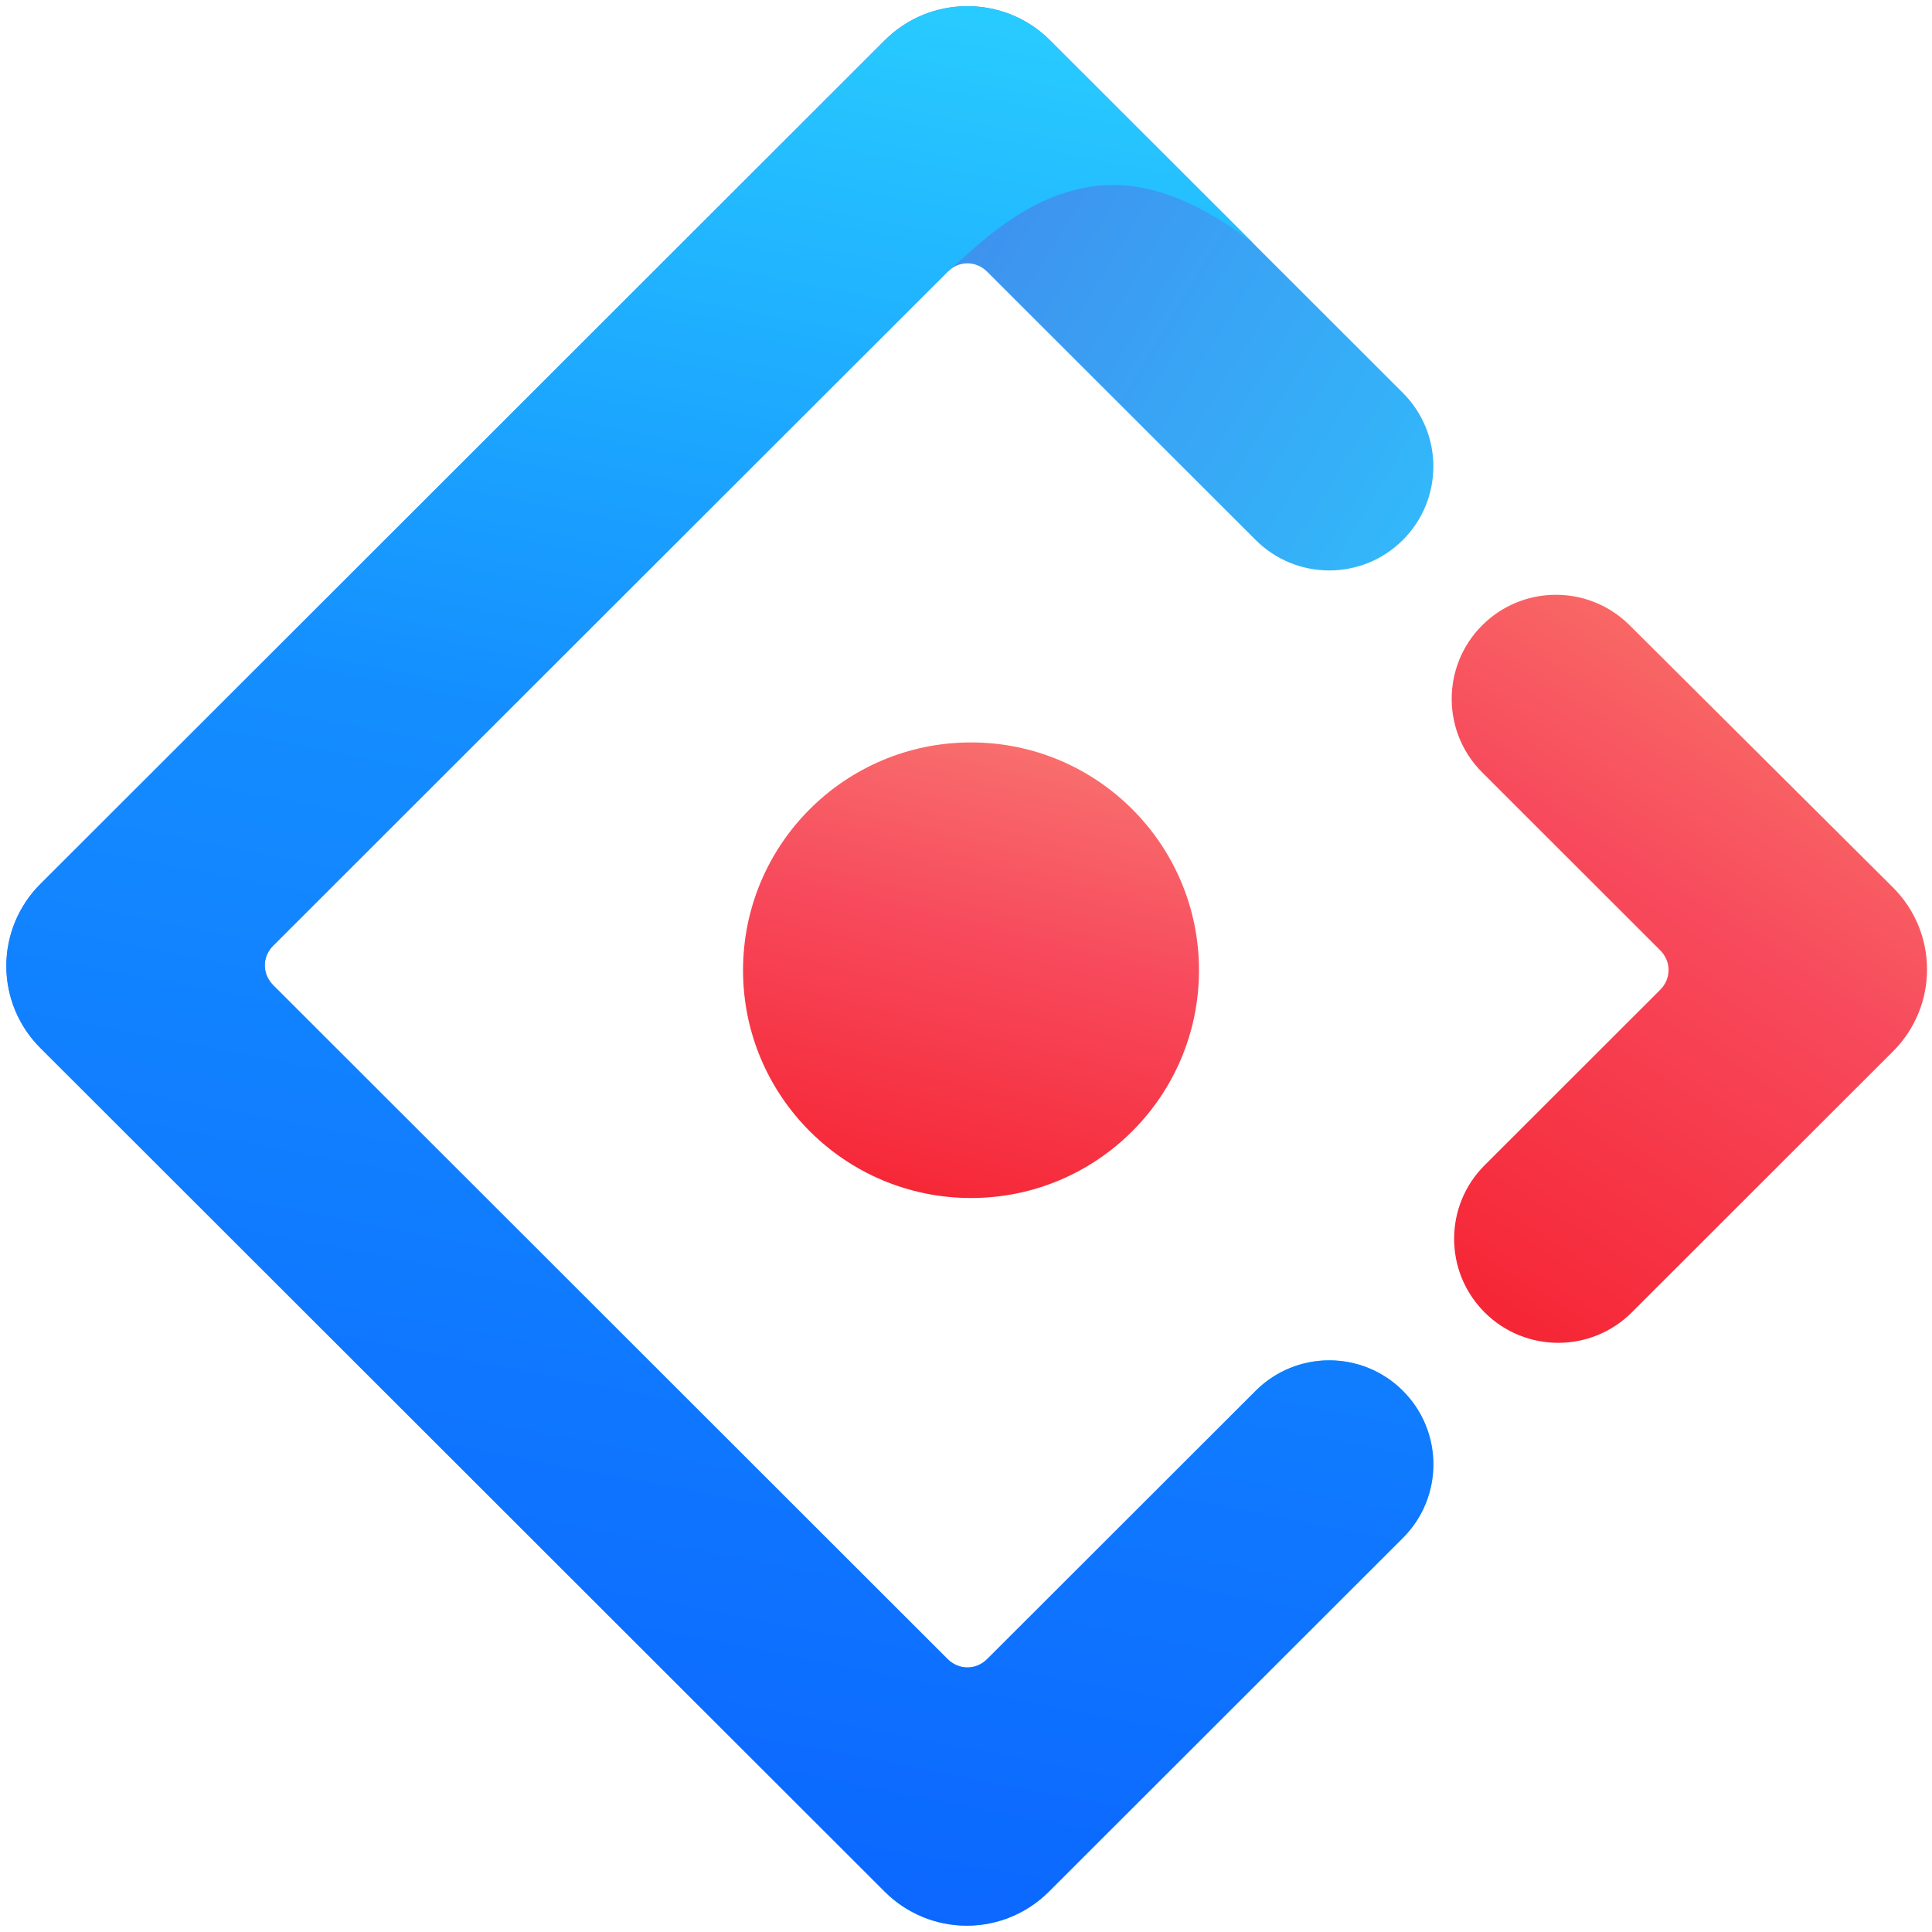
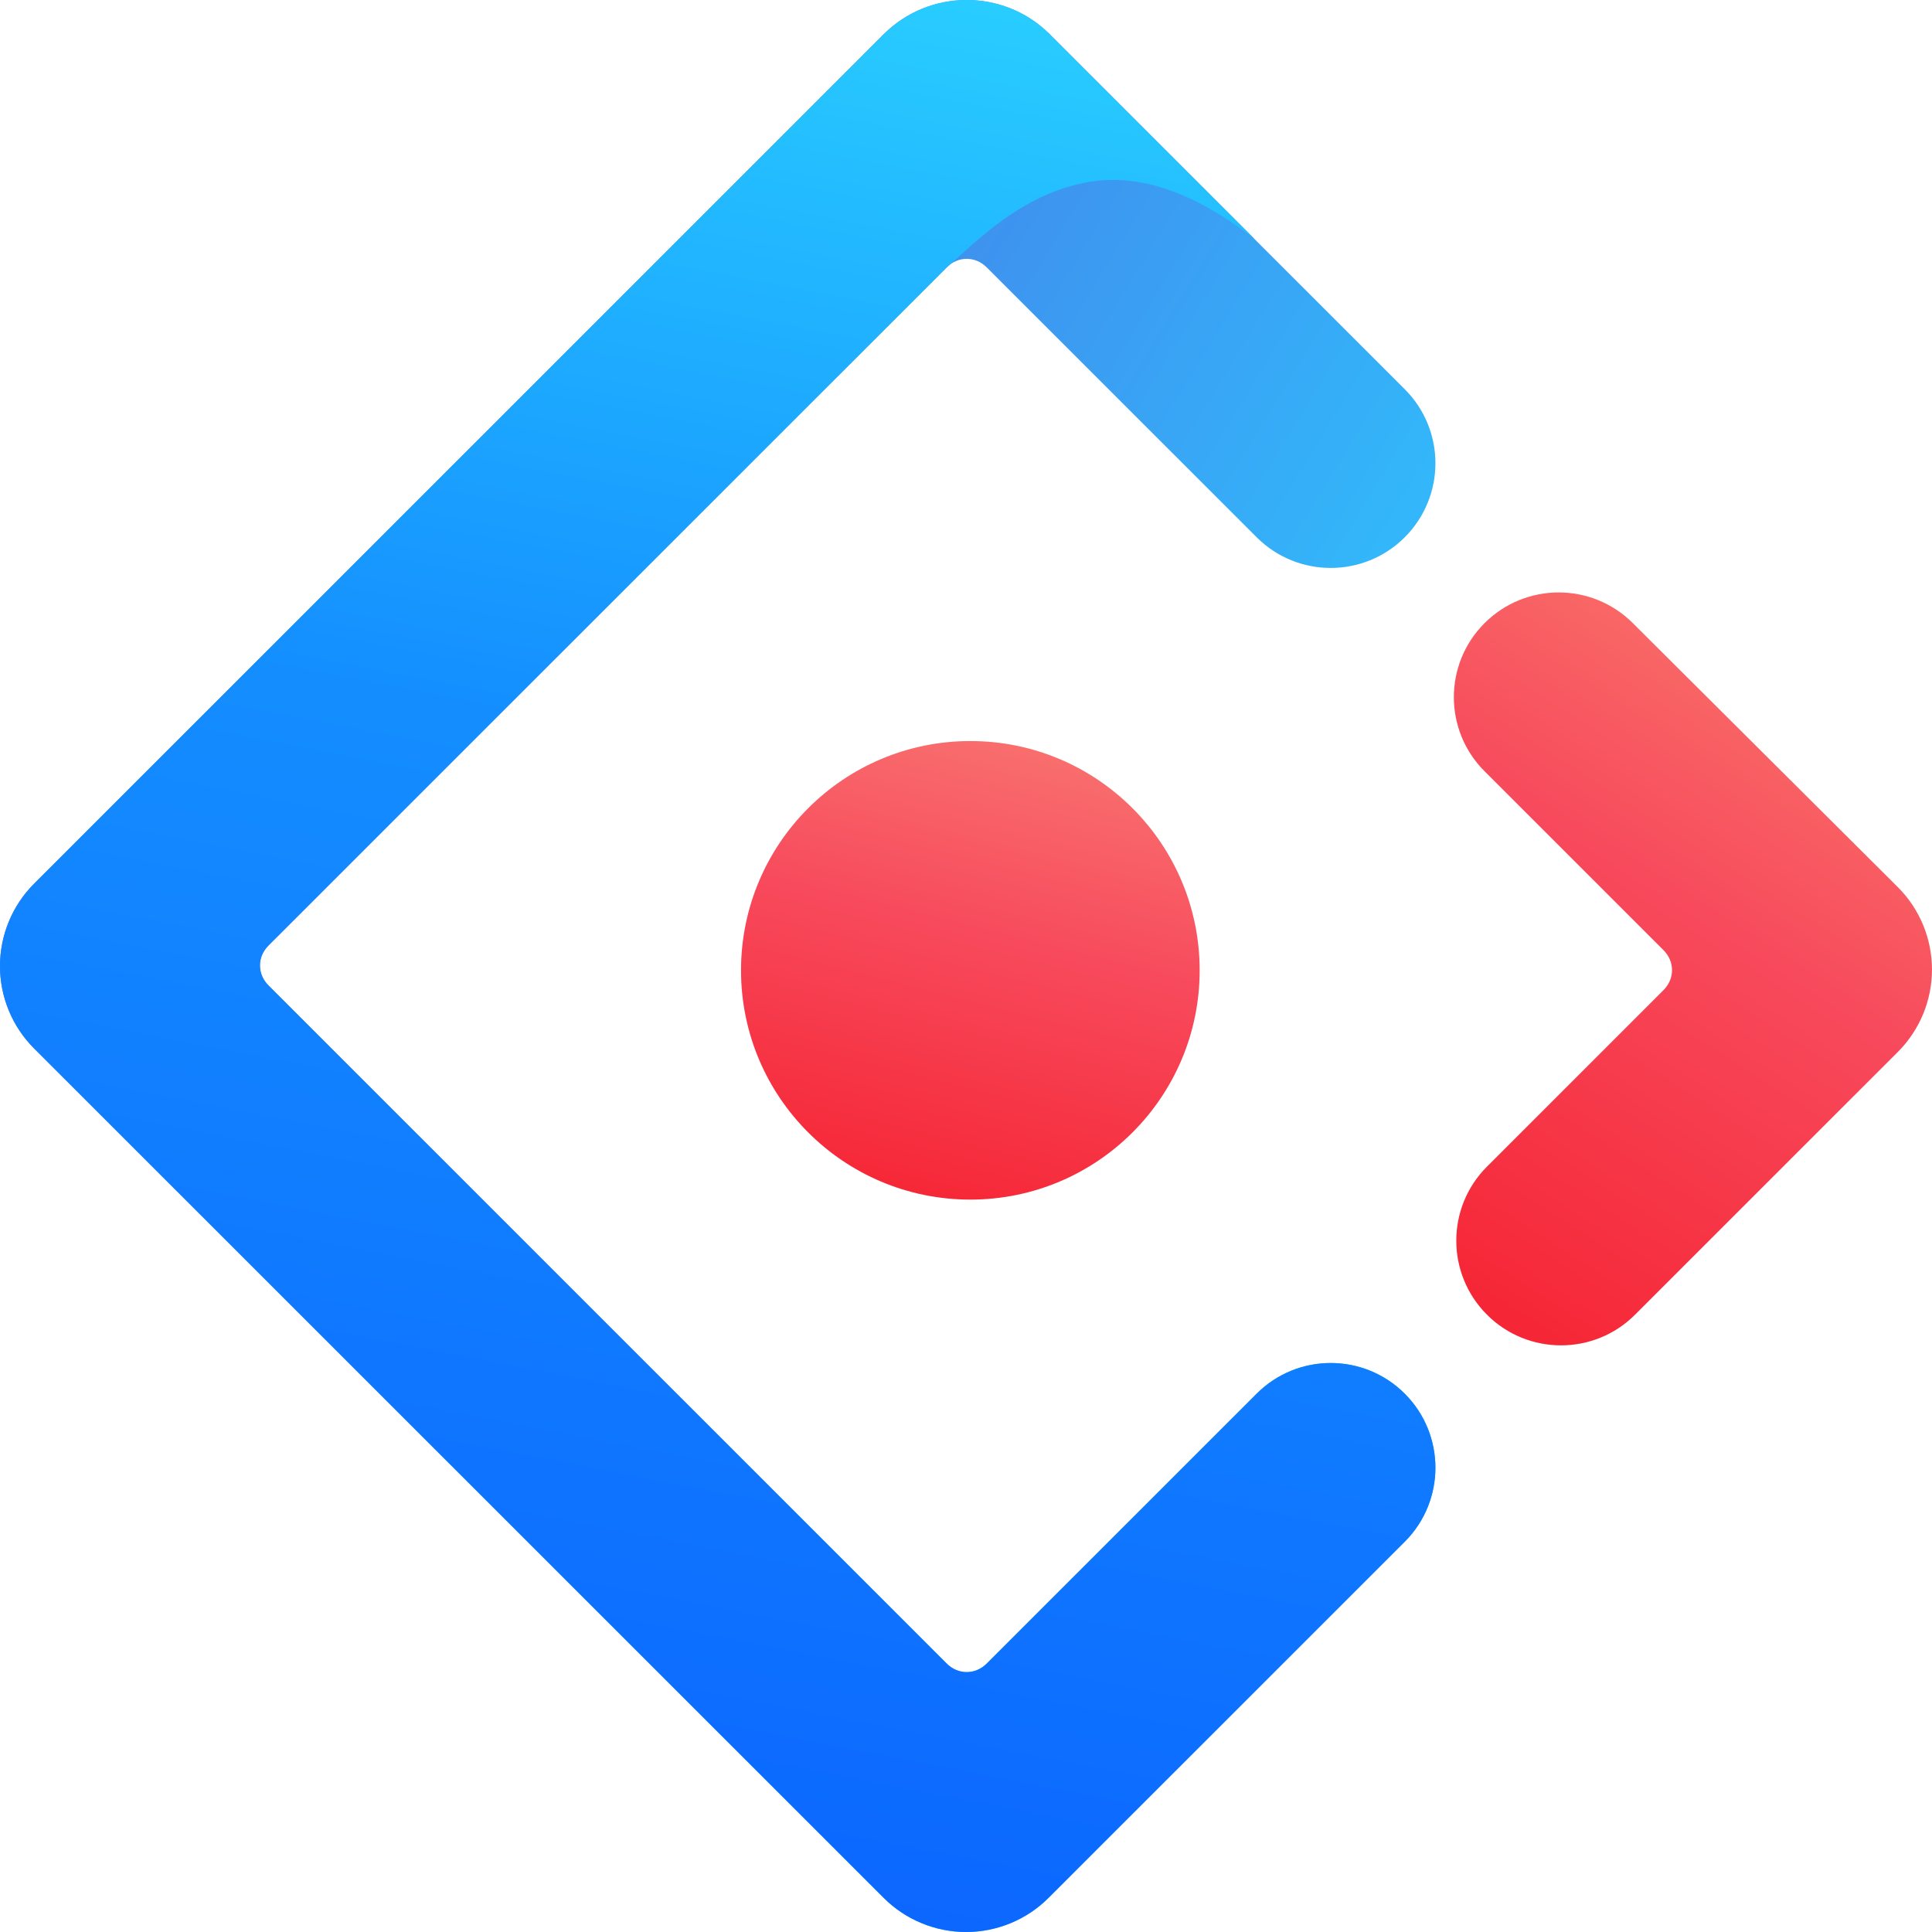
- <svg xmlns="http://www.w3.org/2000/svg" width="200" height="200">
+ <svg xmlns="http://www.w3.org/2000/svg" height="100" width="100">
  <defs>
-     <linearGradient x1="62.102%" y1="0%" x2="108.197%" y2="37.864%" id="a">
+     <linearGradient gradientUnits="userSpaceOnUse" gradientTransform="scale(.86223 1.15978)" x1="107.16" y1=".551" x2="186.135" y2="65.424" id="a">
      <stop stop-color="#4285EB" offset="0%" />
      <stop stop-color="#2EC7FF" offset="100%" />
    </linearGradient>
-     <linearGradient x1="69.644%" y1="0%" x2="54.043%" y2="108.457%" id="b">
+     <linearGradient gradientUnits="userSpaceOnUse" gradientTransform="scale(.86223 1.15978)" x1="120.082" y1=".551" x2="93.352" y2="186.371" id="b">
      <stop stop-color="#29CDFF" offset="0%" />
      <stop stop-color="#148EFF" offset="37.86%" />
      <stop stop-color="#0A60FF" offset="100%" />
    </linearGradient>
-     <linearGradient x1="69.691%" y1="-12.974%" x2="16.723%" y2="117.391%" id="c">
+     <linearGradient gradientUnits="userSpaceOnUse" gradientTransform="scale(.79714 1.25448)" x1="231.541" y1="41.073" x2="198.845" y2="121.545" id="c">
      <stop stop-color="#FA816E" offset="0%" />
      <stop stop-color="#F74A5C" offset="41.473%" />
      <stop stop-color="#F51D2C" offset="100%" />
    </linearGradient>
-     <linearGradient x1="68.128%" y1="-35.691%" x2="30.44%" y2="114.943%" id="d">
+     <linearGradient gradientUnits="userSpaceOnUse" gradientTransform="scale(1.0004 .9996)" x1="109.031" y1="60.048" x2="91.25" y2="131.118" id="d">
      <stop stop-color="#FA8E7D" offset="0%" />
      <stop stop-color="#F74A5C" offset="51.264%" />
      <stop stop-color="#F51D2C" offset="100%" />
    </linearGradient>
  </defs>
-   <g fill="none" fill-rule="evenodd">
+   <g transform="matrix(.50294 0 0 .50326 -.33 -.322)" fill="none" fill-rule="evenodd">
    <g fill-rule="nonzero">
      <path d="M91.588 4.177L4.18 91.513a11.981 11.981 0 0 0 0 16.974l87.408 87.336a12.005 12.005 0 0 0 16.989 0l36.648-36.618c4.209-4.205 4.209-11.023 0-15.228-4.208-4.205-11.031-4.205-15.24 0l-27.783 27.76c-1.17 1.169-2.945 1.169-4.114 0l-69.802-69.744c-1.17-1.169-1.17-2.942 0-4.11l69.802-69.745c1.17-1.169 2.944-1.169 4.114 0l27.783 27.76c4.209 4.205 11.032 4.205 15.24 0 4.209-4.205 4.209-11.022 0-15.227L108.581 4.056c-4.719-4.594-12.312-4.557-16.993.12z" fill="url(#a)" />
      <path d="M91.588 4.177L4.18 91.513a11.981 11.981 0 0 0 0 16.974l87.408 87.336a12.005 12.005 0 0 0 16.989 0l36.648-36.618c4.209-4.205 4.209-11.023 0-15.228-4.208-4.205-11.031-4.205-15.24 0l-27.783 27.76c-1.17 1.169-2.945 1.169-4.114 0l-69.802-69.744c-1.17-1.169-1.17-2.942 0-4.11l69.802-69.745c2.912-2.51 7.664-7.596 14.642-8.786 5.186-.883 10.855 1.062 17.009 5.837L108.58 4.056c-4.719-4.594-12.312-4.557-16.993.12z" fill="url(#b)" />
-       <path d="M153.686 135.855c4.208 4.205 11.031 4.205 15.24 0l27.034-27.012c4.7-4.696 4.7-12.28 0-16.974l-27.27-27.15c-4.218-4.2-11.043-4.195-15.254.013-4.209 4.205-4.209 11.022 0 15.227l18.418 18.403c1.17 1.169 1.17 2.943 0 4.111l-18.168 18.154c-4.209 4.205-4.209 11.023 0 15.228z" fill="url(#c)" />
+       <path d="M153.686 135.855c4.208 4.205 11.031 4.205 15.24 0l27.034-27.012a11.98 11.98 0 0 0 0-16.974l-27.27-27.15c-4.218-4.2-11.043-4.195-15.254.013-4.209 4.205-4.209 11.022 0 15.227l18.418 18.403c1.17 1.169 1.17 2.943 0 4.111l-18.168 18.154c-4.209 4.205-4.209 11.023 0 15.228z" fill="url(#c)" />
    </g>
    <ellipse fill="url(#d)" cx="100.519" cy="100.437" rx="23.6" ry="23.581" />
  </g>
</svg>
